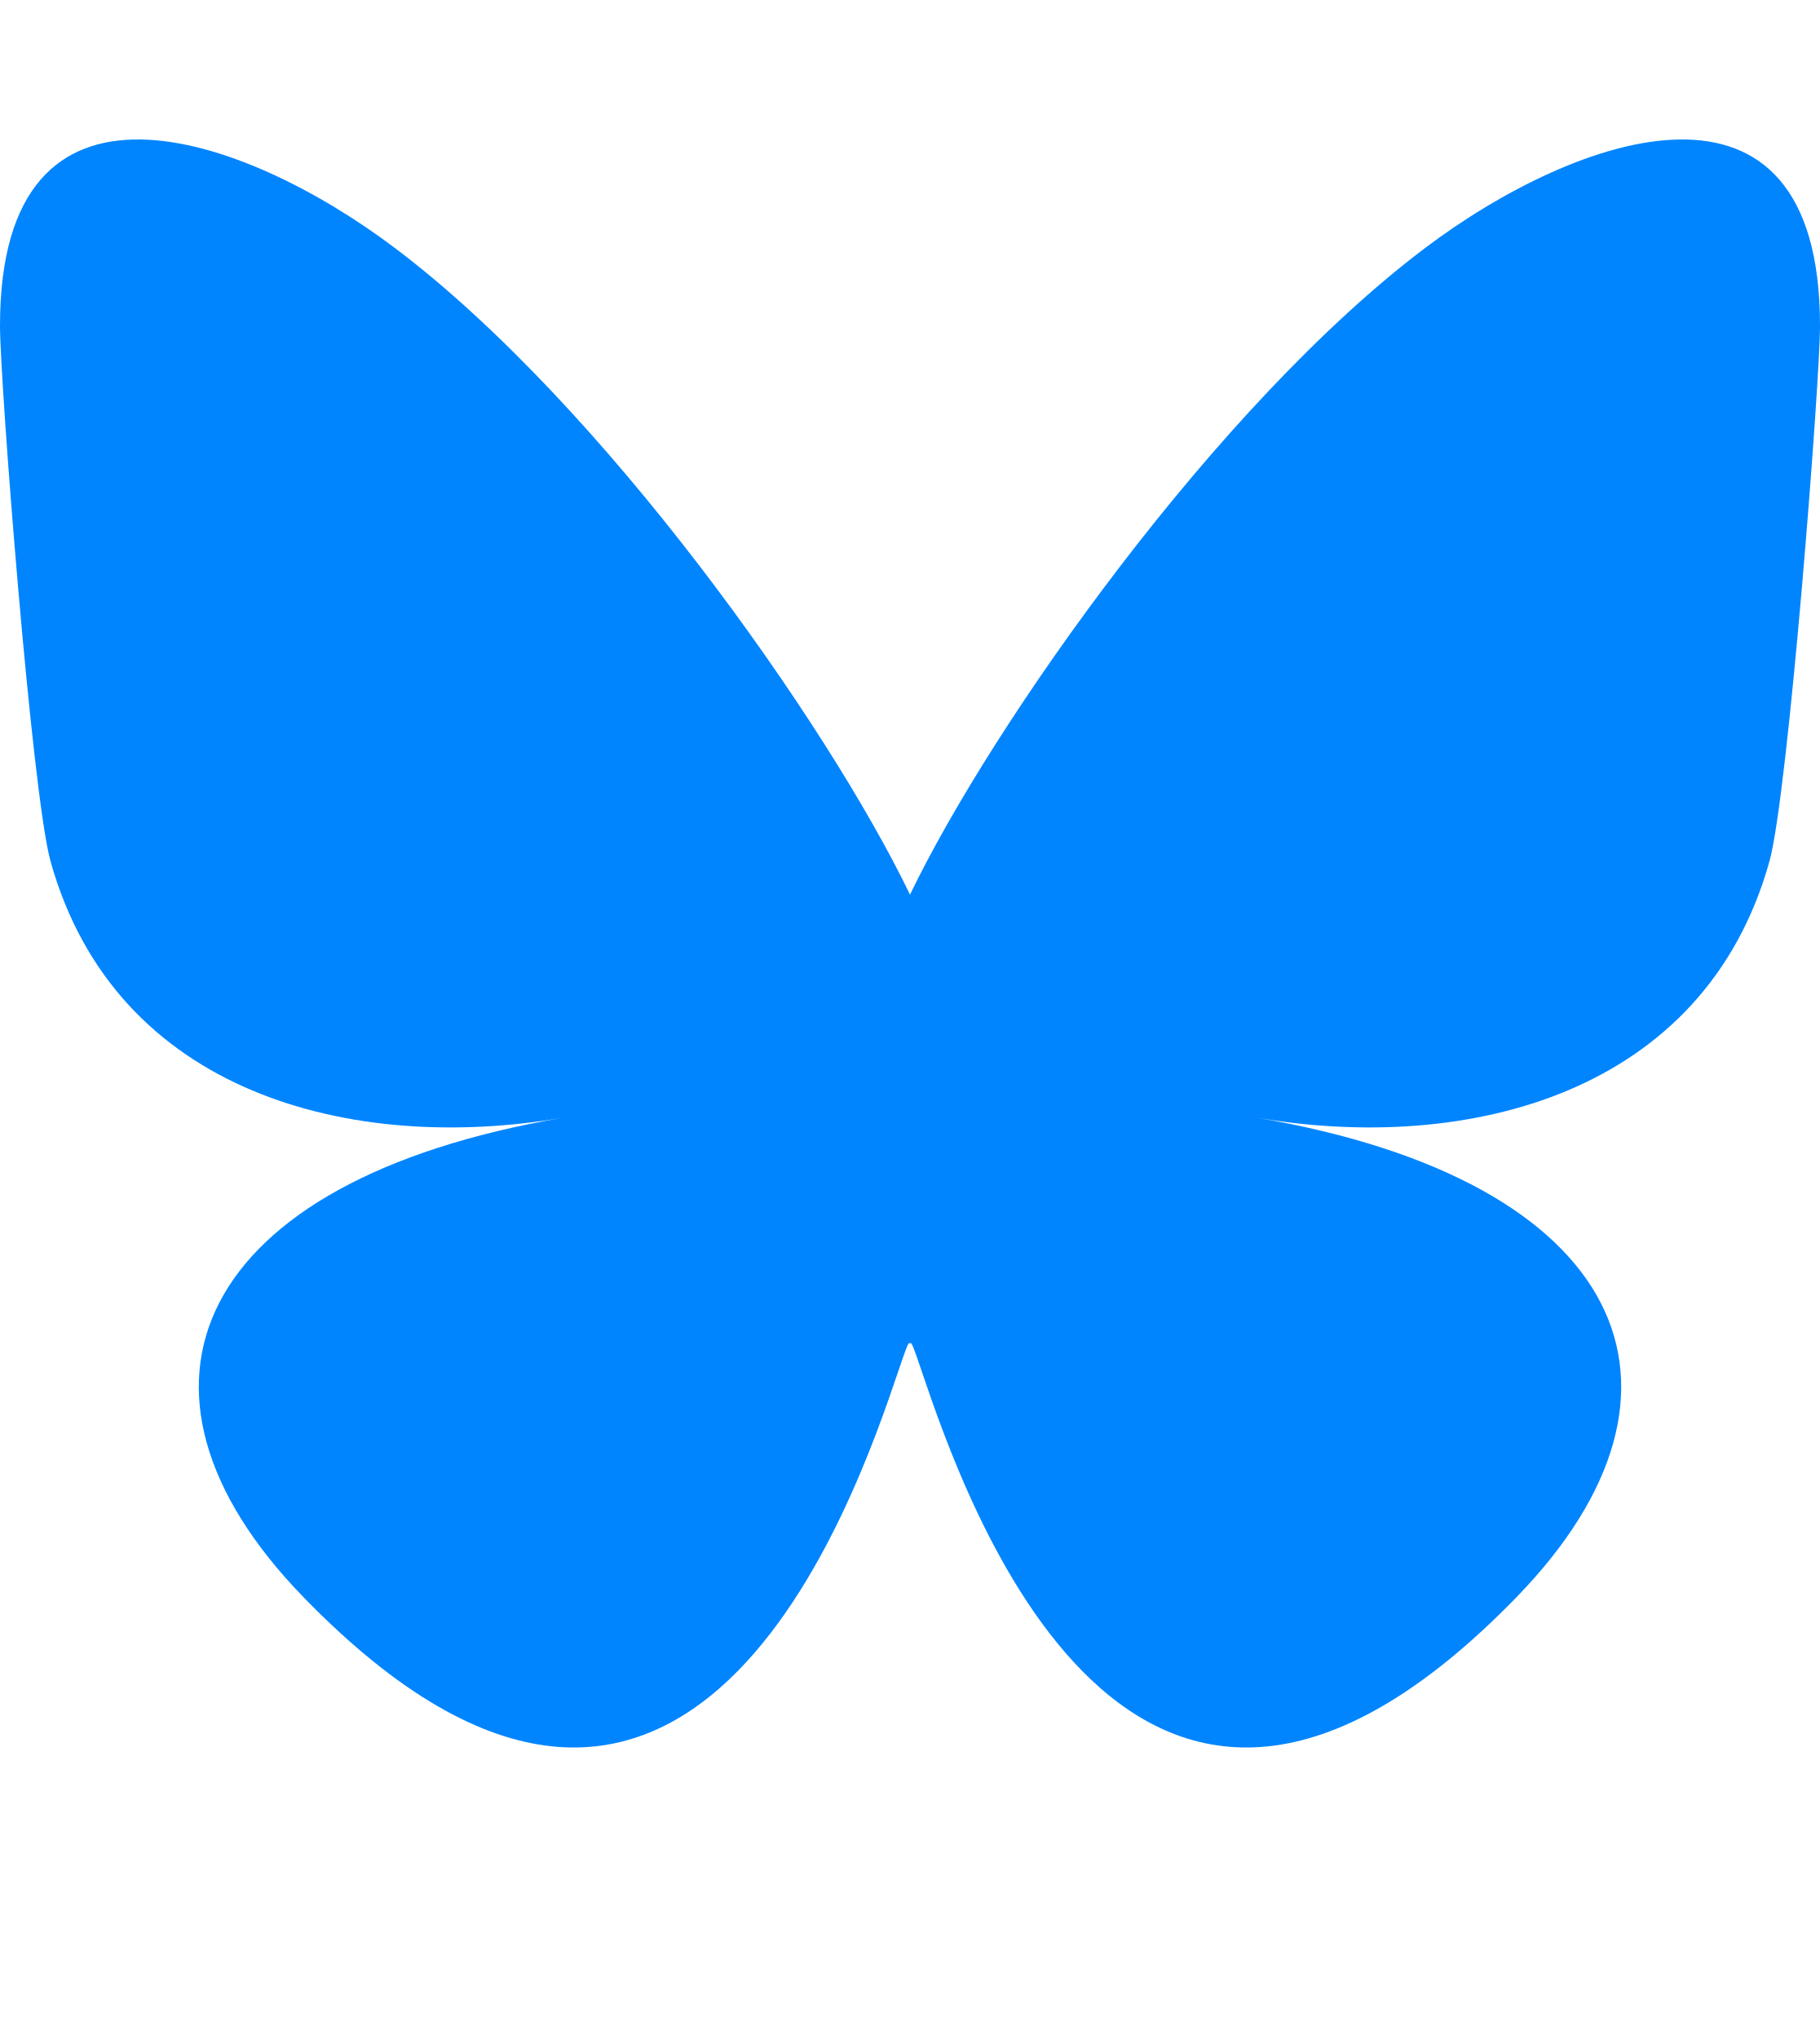
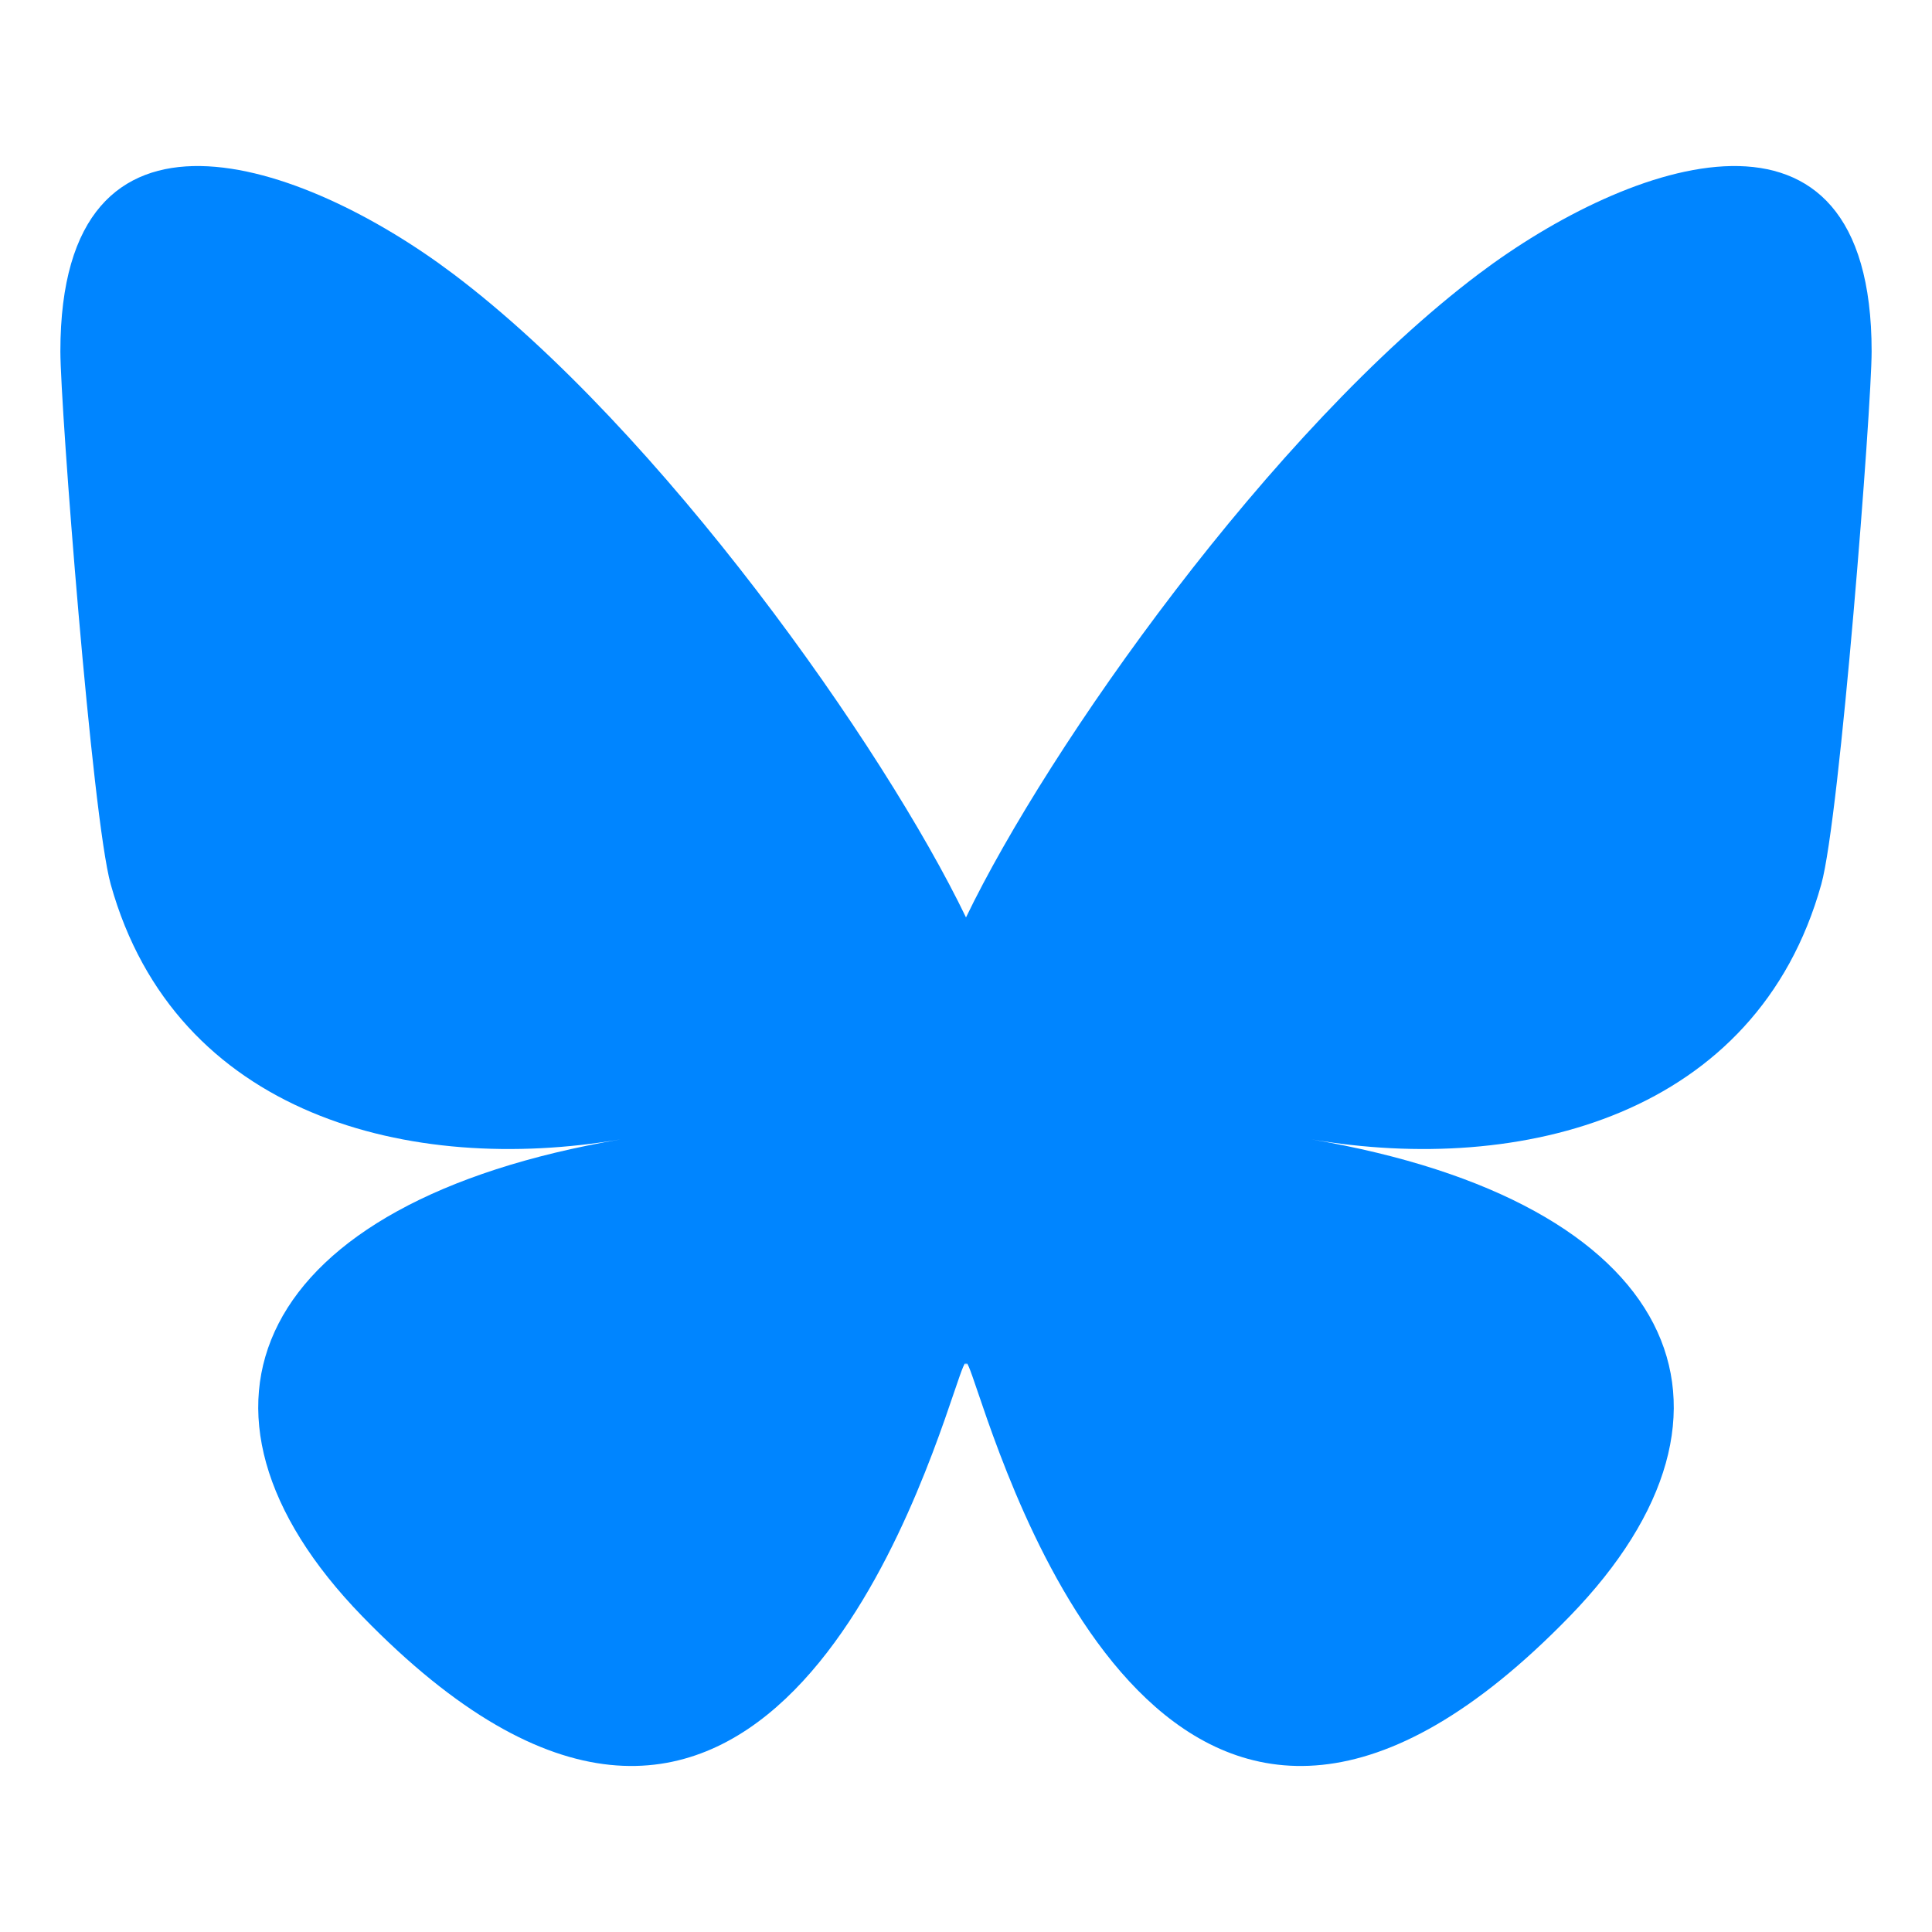
- <svg xmlns="http://www.w3.org/2000/svg" viewBox="0 -3.268 64 68.414" width="2232" height="2500">
-   <path fill="#0085ff" d="M13.873 3.805C21.21 9.332 29.103 20.537 32 26.55v15.882c0-.338-.13.044-.41.867-1.512 4.456-7.418 21.847-20.923 7.944-7.111-7.32-3.819-14.64 9.125-16.85-7.405 1.264-15.73-.825-18.014-9.015C1.12 23.022 0 8.51 0 6.55 0-3.268 8.579-.182 13.873 3.805zm36.254 0C42.79 9.332 34.897 20.537 32 26.55v15.882c0-.338.13.044.41.867 1.512 4.456 7.418 21.847 20.923 7.944 7.111-7.32 3.819-14.64-9.125-16.85 7.405 1.264 15.73-.825 18.014-9.015C62.88 23.022 64 8.51 64 6.55c0-9.818-8.578-6.732-13.873-2.745z" />
+ <svg xmlns="http://www.w3.org/2000/svg" viewBox="0 -3.268 128 128" width="128" height="128" version="1.1" id="svg1">
+   <defs id="defs1" />
+   <path fill="#0085ff" d="m 30.012,14.867 c 13.757,10.363 28.556,31.372 33.988,42.647 v 29.779 c 0,-0.634 -0.244,0.083 -0.769,1.626 -2.835,8.355 -13.909,40.963 -39.231,14.895 C 10.668,90.088 16.84,76.363 41.11,72.219 27.226,74.589 11.616,70.672 7.334,55.316 6.1,50.899 4,23.689 4,20.014 4,1.605 20.086,7.391 30.012,14.867 Z m 67.976,0 C 84.231,25.23 69.432,46.239 64,57.514 v 29.779 c 0,-0.634 0.244,0.083 0.769,1.626 2.835,8.355 13.909,40.963 39.231,14.895 C 117.332,90.088 111.16,76.363 86.89,72.219 c 13.884,2.37 29.494,-1.547 33.776,-16.903 C 121.9,50.899 124,23.689 124,20.014 124,1.605 107.916,7.391 97.988,14.867 Z" id="path1" style="stroke-width:1" />
</svg>
